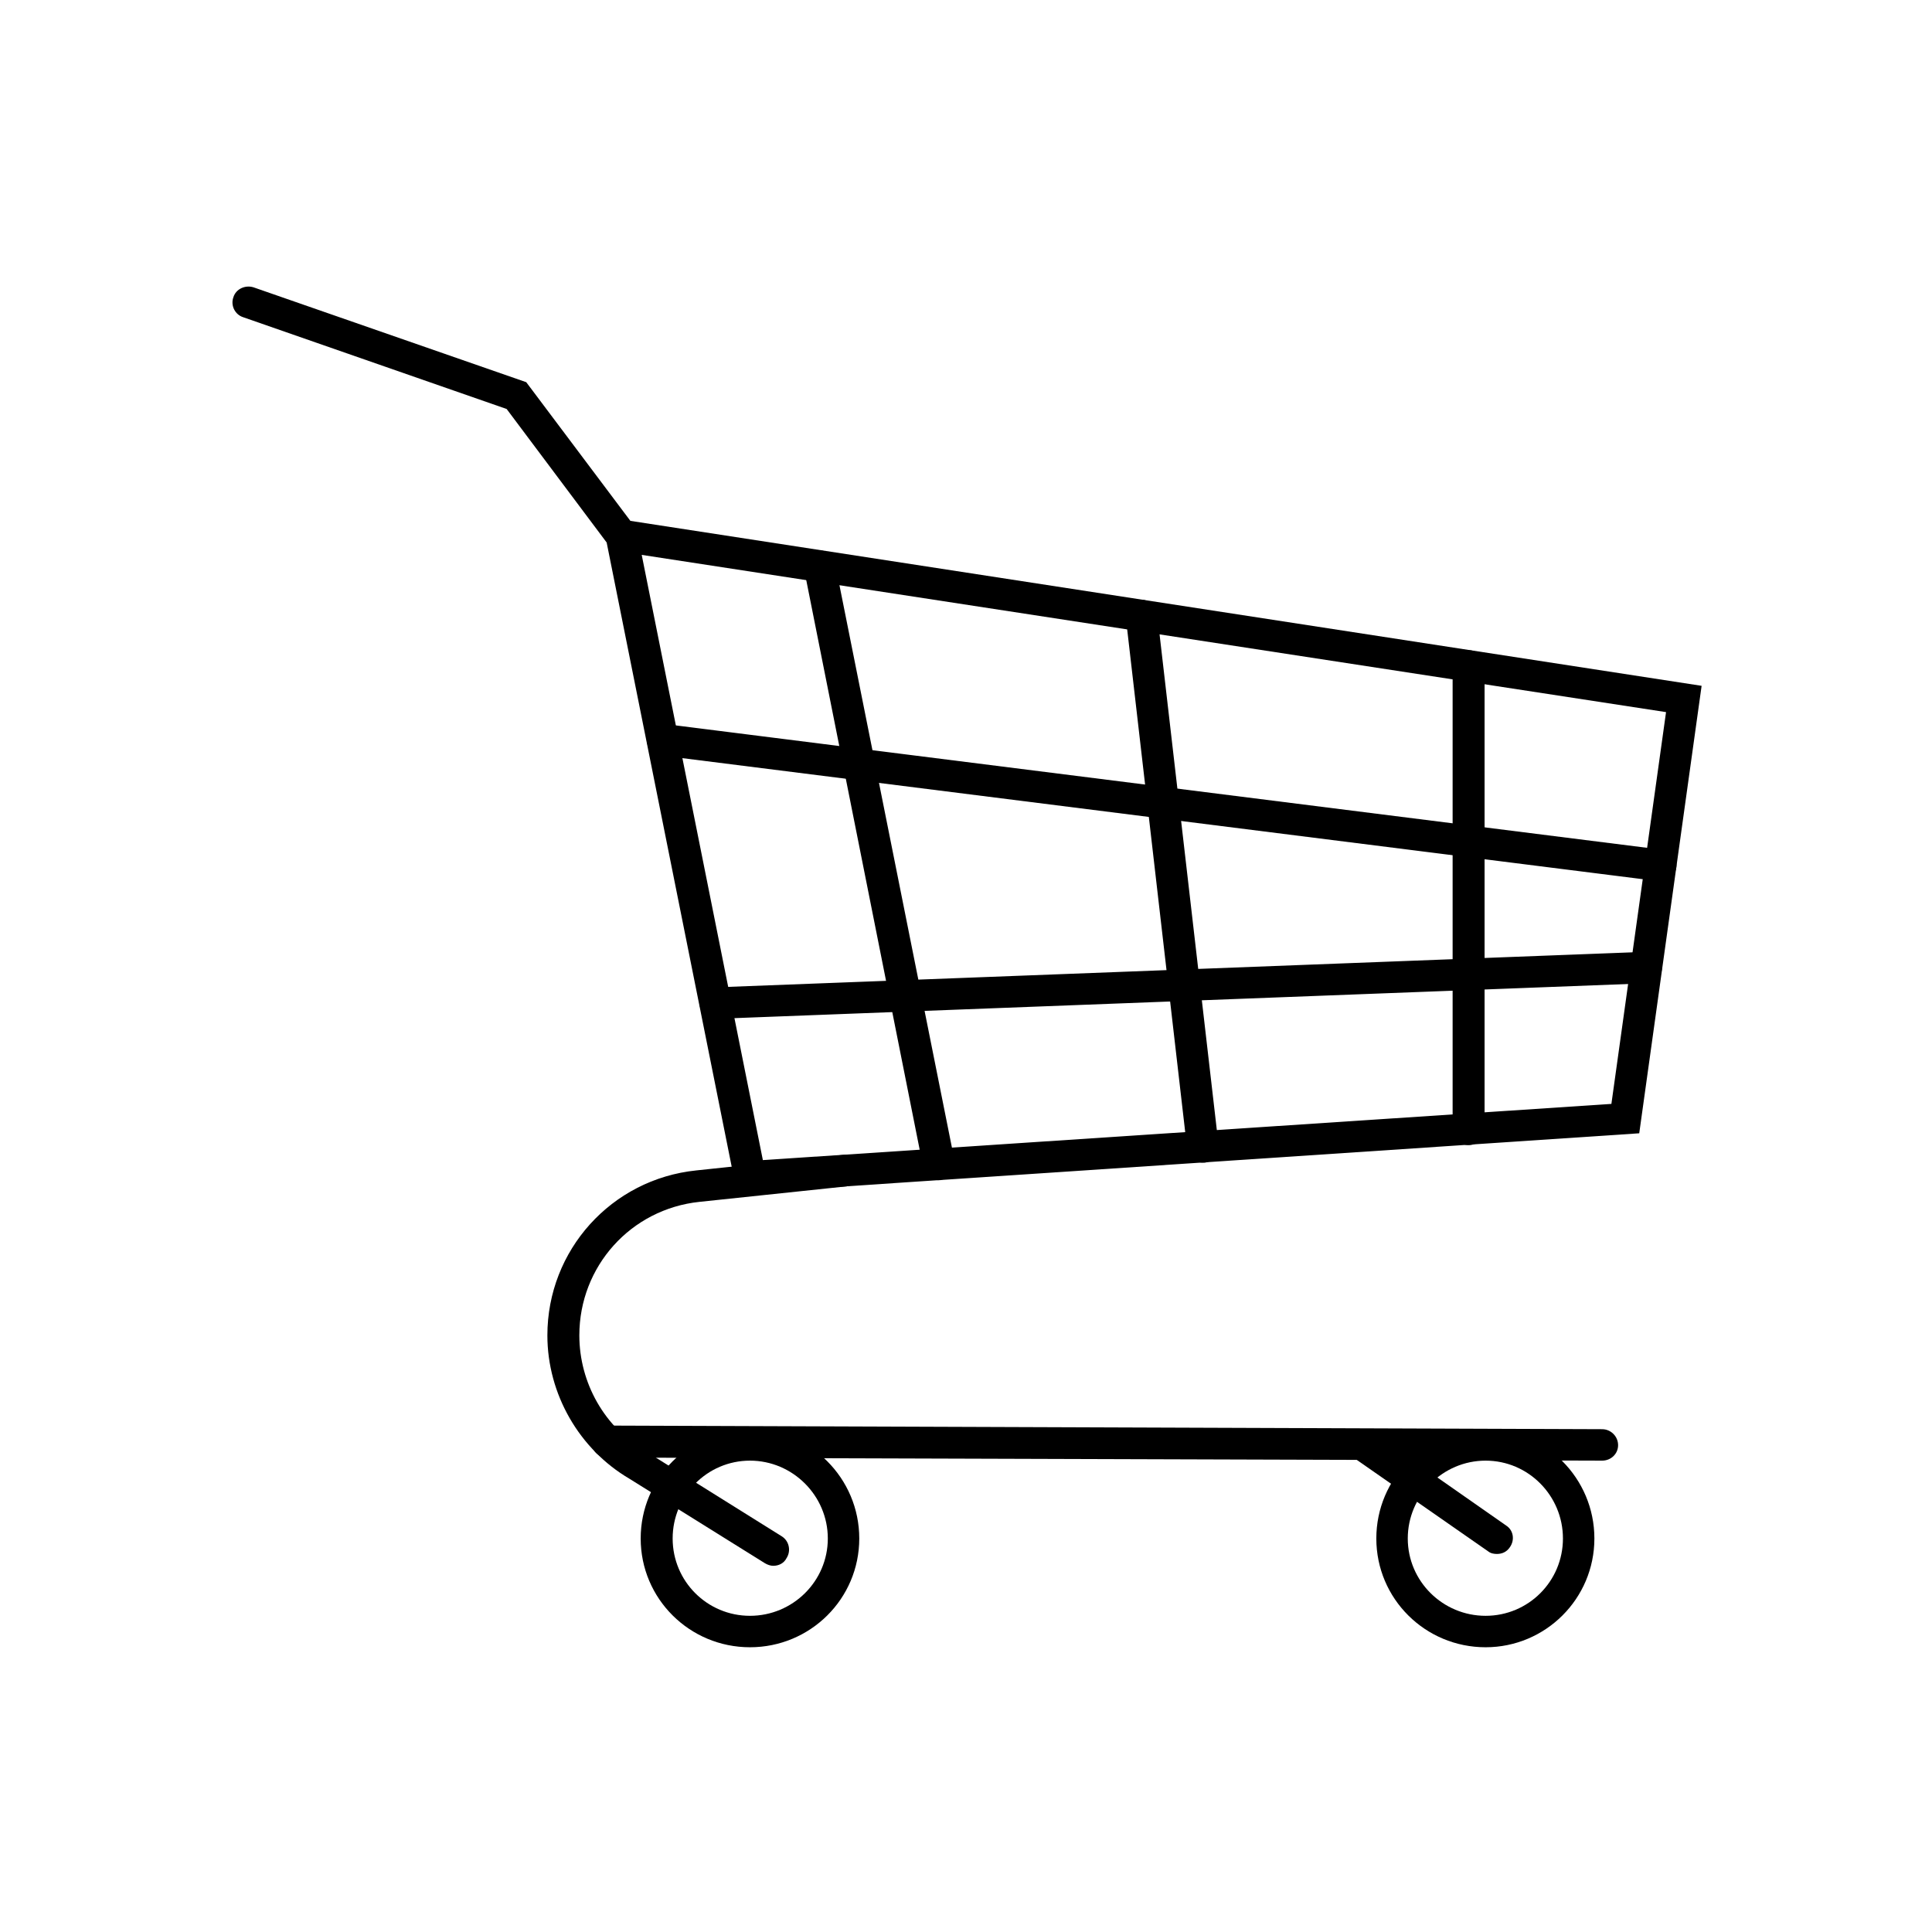
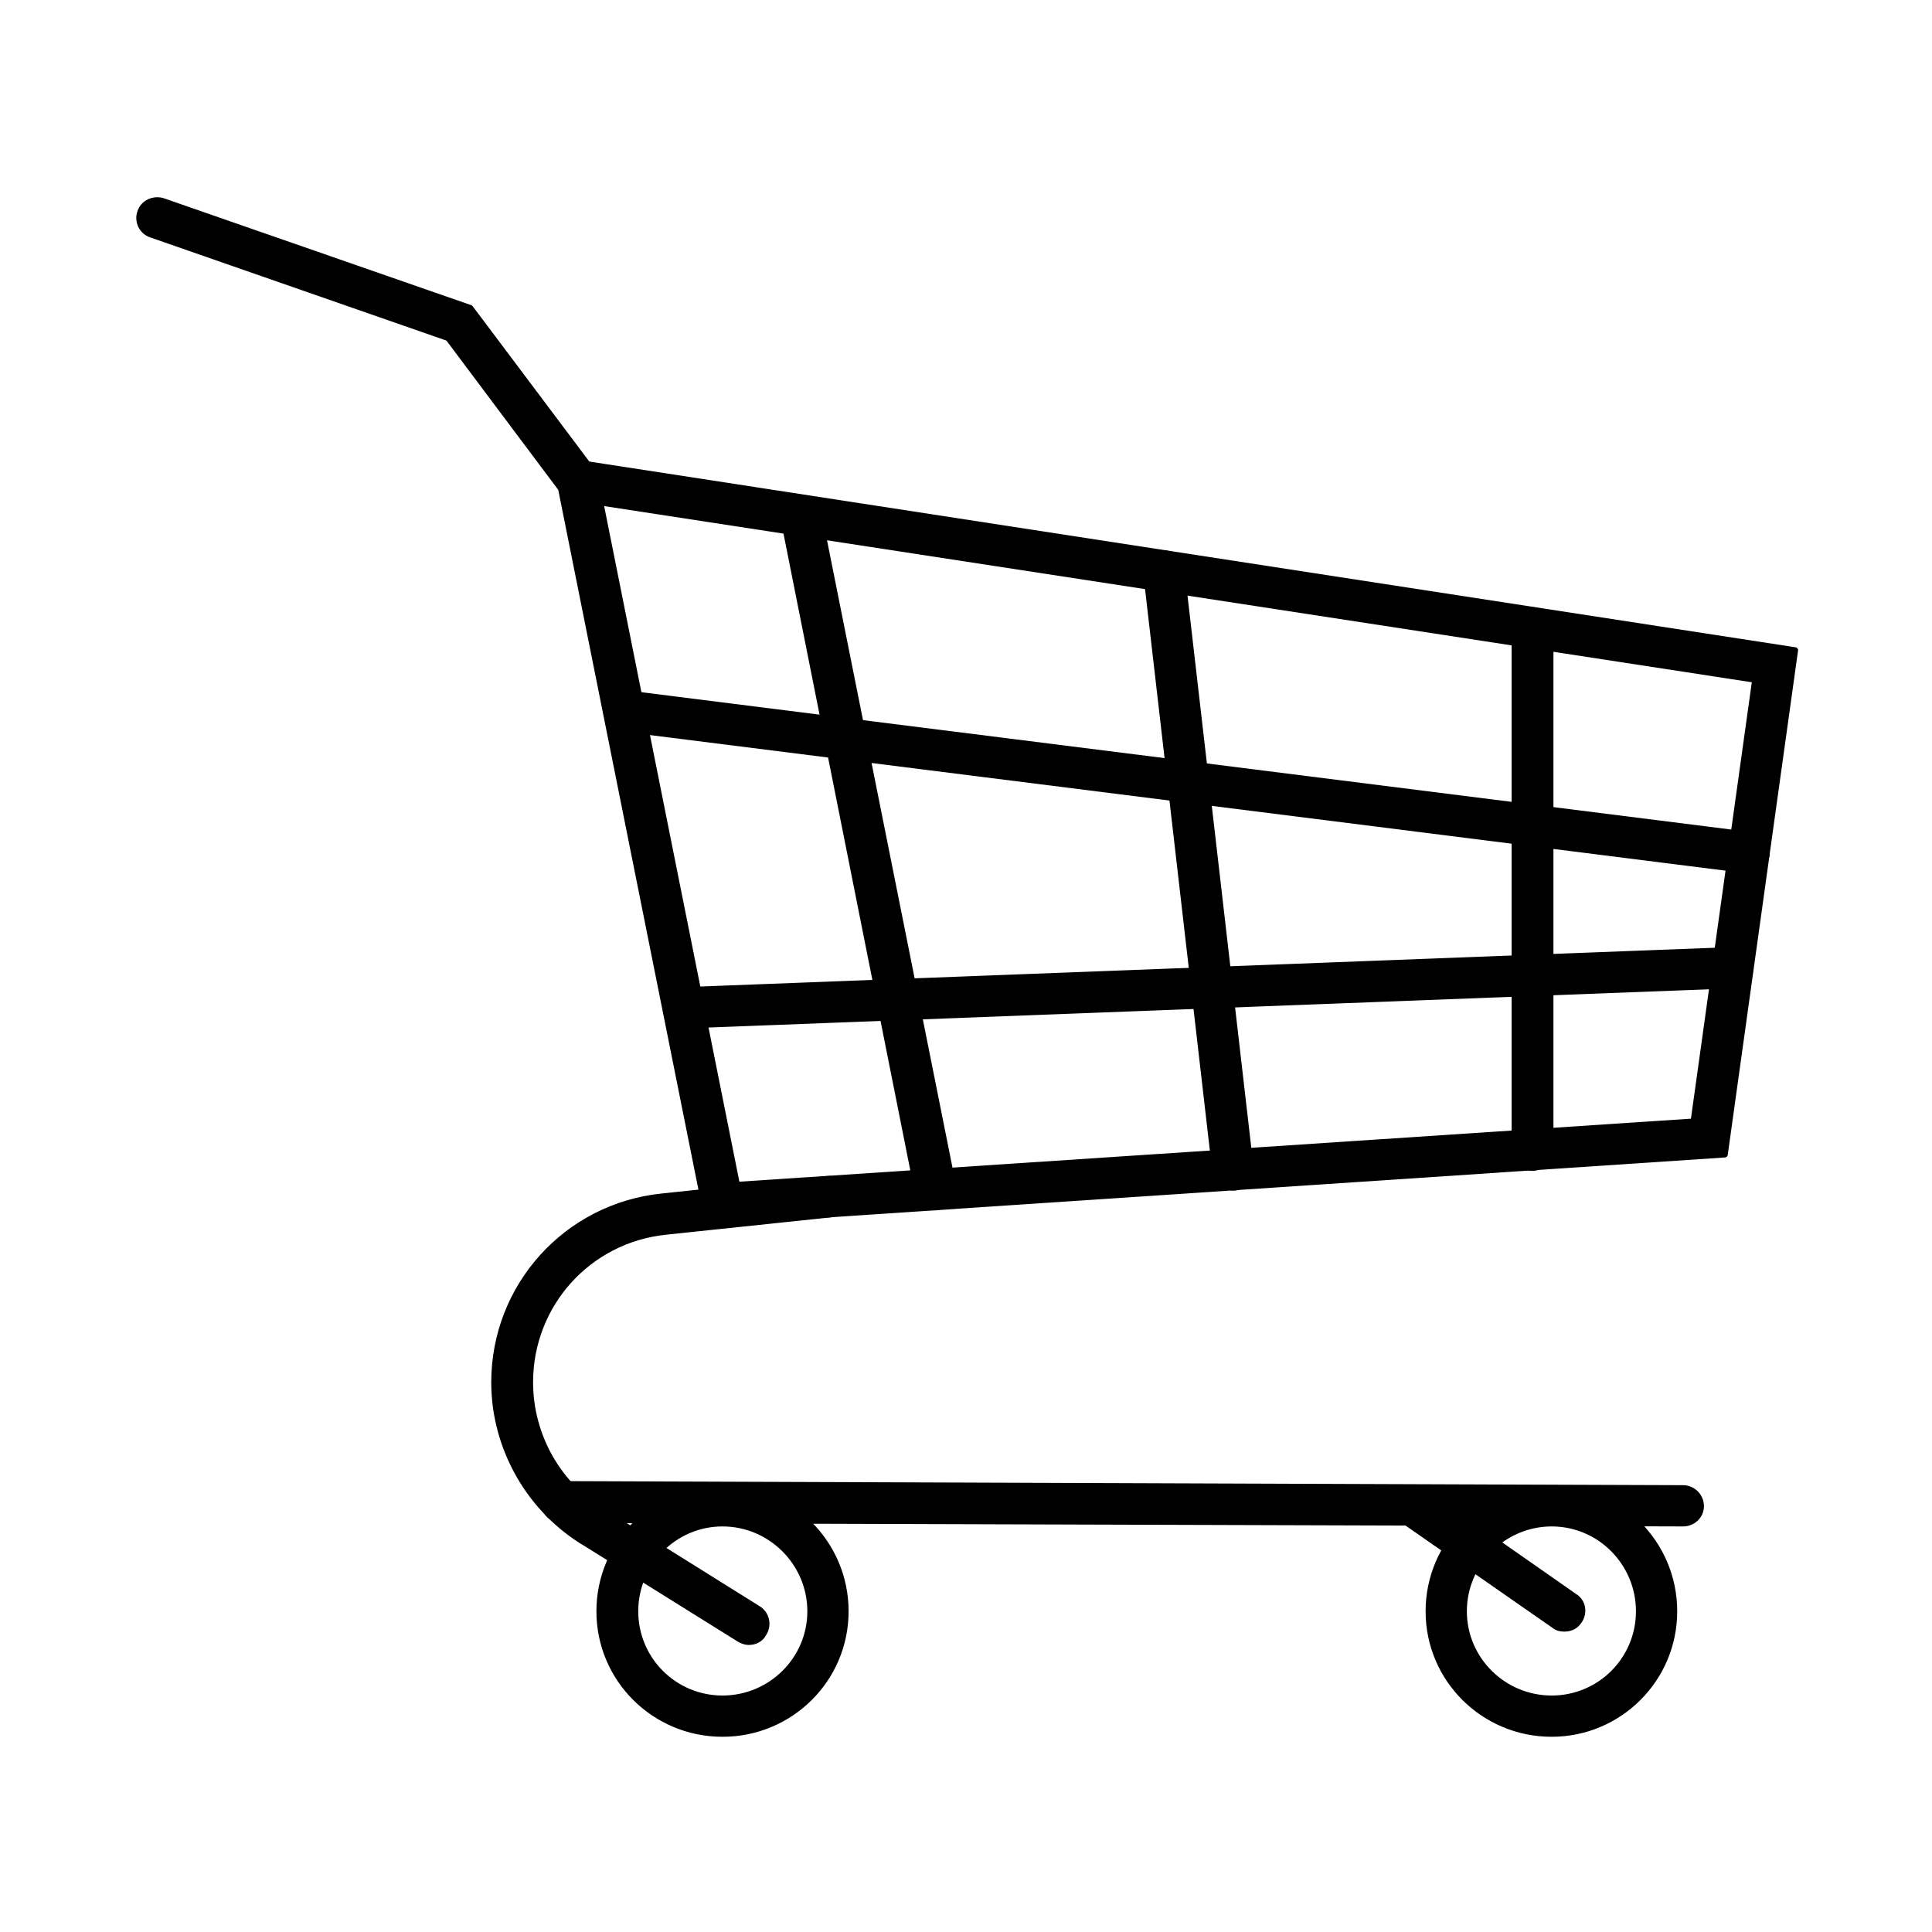
<svg xmlns="http://www.w3.org/2000/svg" viewBox="0 0 24 24" fill="none">
-   <g transform="translate(-0.283,-0.273) scale(0.064039)">
+   <g transform="translate(-1.845,-1.834) scale(0.072183)">
    <g data-part="wheels">
-       <path fill="currentColor" fill-rule="nonzero" d="M 149.9 323.8 C 138.2 323.8 128.7 314.4 128.7 302.7 C 128.7 291.0 138.2 281.5 149.9 281.5 C 161.6 281.5 171.1 291.0 171.1 302.7 C 171.1 314.4 161.6 323.8 149.9 323.8 Z M 149.9 287.6 C 141.6 287.6 134.9 294.4 134.9 302.7 C 134.9 311.0 141.6 317.7 149.9 317.7 C 158.2 317.7 165.0 311.0 165.0 302.7 C 165.0 294.4 158.2 287.6 149.9 287.6 Z M 149.9 287.6" />
-       <path fill="currentColor" fill-rule="nonzero" d="M 292.6 323.8 C 280.9 323.8 271.4 314.4 271.4 302.7 C 271.4 291.0 280.9 281.5 292.6 281.5 C 304.2 281.5 313.7 291.0 313.7 302.7 C 313.7 314.4 304.2 323.8 292.6 323.8 Z M 292.6 287.6 C 284.3 287.6 277.5 294.4 277.5 302.7 C 277.5 311.0 284.3 317.7 292.6 317.7 C 300.9 317.7 307.6 311.0 307.6 302.7 C 307.6 294.4 300.9 287.6 292.6 287.6 Z M 292.6 287.6" />
-       <path fill="currentColor" fill-rule="nonzero" d="M 315.2 287.6 L 122.2 287.0 C 120.5 287.0 119.1 285.6 119.2 283.9 C 119.2 282.2 120.5 280.8 122.2 280.8 C 122.2 280.8 122.2 280.8 122.3 280.8 L 315.2 281.5 C 316.9 281.5 318.3 282.9 318.3 284.6 C 318.3 286.3 316.9 287.6 315.2 287.6 Z M 315.2 287.6" />
-       <path fill="currentColor" fill-rule="nonzero" d="M 294.8 305.7 C 294.2 305.7 293.6 305.6 293.1 305.2 L 267.1 287.1 C 265.7 286.1 265.4 284.2 266.4 282.8 C 267.4 281.4 269.3 281.1 270.7 282.1 L 296.6 300.2 C 298.0 301.1 298.3 303.0 297.3 304.4 C 296.7 305.3 295.8 305.7 294.8 305.7 Z M 294.8 305.7" />
+       <path fill="currentColor" fill-rule="nonzero" stroke="currentColor" stroke-width="1.0" stroke-linejoin="round" stroke-linecap="round" d="M 149.9 323.8 C 138.2 323.8 128.7 314.4 128.7 302.7 C 128.7 291.0 138.2 281.5 149.9 281.5 C 161.6 281.5 171.1 291.0 171.1 302.7 C 171.1 314.4 161.6 323.8 149.9 323.8 Z M 149.9 287.6 C 141.6 287.6 134.9 294.4 134.9 302.7 C 134.9 311.0 141.6 317.7 149.9 317.7 C 158.2 317.7 165.0 311.0 165.0 302.7 C 165.0 294.4 158.2 287.6 149.9 287.6 Z M 149.9 287.6" />
+       <path fill="currentColor" fill-rule="nonzero" stroke="currentColor" stroke-width="1.0" stroke-linejoin="round" stroke-linecap="round" d="M 292.6 323.8 C 280.9 323.8 271.4 314.4 271.4 302.7 C 271.4 291.0 280.9 281.5 292.6 281.5 C 304.2 281.5 313.7 291.0 313.7 302.7 C 313.7 314.4 304.2 323.8 292.6 323.8 Z M 292.6 287.6 C 284.3 287.6 277.5 294.4 277.5 302.7 C 277.5 311.0 284.3 317.7 292.6 317.7 C 300.9 317.7 307.6 311.0 307.6 302.7 C 307.6 294.4 300.9 287.6 292.6 287.6 Z M 292.6 287.6" />
+       <path fill="currentColor" fill-rule="nonzero" stroke="currentColor" stroke-width="1.0" stroke-linejoin="round" stroke-linecap="round" d="M 315.2 287.6 L 122.2 287.0 C 120.5 287.0 119.1 285.6 119.2 283.9 C 119.2 282.2 120.5 280.8 122.2 280.8 C 122.2 280.8 122.2 280.8 122.3 280.8 L 315.2 281.5 C 316.9 281.5 318.3 282.9 318.3 284.6 C 318.3 286.3 316.9 287.6 315.2 287.6 Z M 315.2 287.6" />
+       <path fill="currentColor" fill-rule="nonzero" stroke="currentColor" stroke-width="1.0" stroke-linejoin="round" stroke-linecap="round" d="M 294.8 305.7 C 294.2 305.7 293.6 305.6 293.1 305.2 L 267.1 287.1 C 265.7 286.1 265.4 284.2 266.4 282.8 C 267.4 281.4 269.3 281.1 270.7 282.1 L 296.6 300.2 C 298.0 301.1 298.3 303.0 297.3 304.4 C 296.7 305.3 295.8 305.7 294.8 305.7 Z M 294.8 305.7" />
    </g>
    <g data-part="cart-body">
-       <path fill="currentColor" fill-rule="nonzero" d="M 147.4 235.8 L 122.1 109.5 L 102.7 83.6 L 51.6 65.8 C 50.0 65.3 49.1 63.5 49.7 61.9 C 50.2 60.3 52.0 59.5 53.6 60.0 L 106.5 78.4 L 126.7 105.3 L 334.5 137.3 L 322.4 224.1 Z M 128.9 111.9 L 152.4 229.3 L 317.0 218.4 L 327.6 142.4 Z M 128.9 111.9" />
-       <path fill="currentColor" fill-rule="nonzero" d="M 186.5 233.2 C 185.1 233.2 183.8 232.2 183.5 230.7 L 160.4 114.7 C 160.1 113.0 161.2 111.4 162.8 111.1 C 164.5 110.8 166.1 111.8 166.4 113.5 L 189.6 229.5 C 189.9 231.2 188.8 232.8 187.1 233.1 C 186.9 233.2 186.8 233.2 186.5 233.2 Z M 186.5 233.2" />
-       <path fill="currentColor" fill-rule="nonzero" d="M 289.3 226.4 C 287.6 226.4 286.2 225.0 286.2 223.3 L 286.2 133.4 C 286.2 131.7 287.6 130.4 289.3 130.4 C 291.0 130.4 292.4 131.7 292.4 133.4 L 292.4 223.3 C 292.4 225.0 291.0 226.4 289.3 226.4 Z M 289.3 226.4" />
-       <path fill="currentColor" fill-rule="nonzero" d="M 237.8 229.8 C 236.2 229.8 234.9 228.6 234.7 227.1 L 222.8 124.0 C 222.6 122.4 223.8 120.8 225.5 120.6 C 227.2 120.5 228.7 121.7 228.9 123.4 L 240.8 226.4 C 241.0 228.0 239.8 229.6 238.1 229.8 C 238.0 229.8 237.9 229.8 237.8 229.8 Z M 237.8 229.8" />
-       <path fill="currentColor" fill-rule="nonzero" d="M 326.6 175.2 C 326.4 175.2 326.3 175.2 326.2 175.2 L 132.6 150.8 C 130.9 150.6 129.7 149.1 129.9 147.4 C 130.1 145.7 131.6 144.5 133.3 144.7 L 326.9 169.1 C 328.6 169.3 329.8 170.8 329.6 172.5 C 329.4 174.0 328.1 175.2 326.6 175.2 Z M 326.6 175.2" />
-       <path fill="currentColor" fill-rule="nonzero" d="M 143.2 201.9 C 141.5 201.9 140.2 200.6 140.1 198.9 C 140.0 197.2 141.4 195.8 143.0 195.8 L 323.6 188.9 C 325.4 188.8 326.8 190.1 326.8 191.8 C 326.9 193.5 325.6 194.9 323.9 195.0 L 143.3 201.9 C 143.2 201.9 143.2 201.9 143.2 201.9 Z M 143.2 201.9" />
-       <path fill="currentColor" fill-rule="nonzero" d="M 154.4 308.0 C 153.9 308.0 153.3 307.8 152.8 307.5 L 126.5 291.1 C 116.8 285.4 110.6 274.7 110.6 263.3 C 110.6 246.8 123.0 233.0 139.5 231.3 L 167.9 228.3 C 169.6 228.1 171.1 229.3 171.3 231.0 C 171.5 232.7 170.2 234.2 168.6 234.4 L 140.1 237.4 C 126.8 238.8 116.8 249.9 116.8 263.3 C 116.8 272.5 121.7 281.2 129.7 285.8 L 156.1 302.3 C 157.5 303.2 157.9 305.1 157.0 306.5 C 156.5 307.5 155.5 308.0 154.4 308.0 Z M 154.4 308.0" />
+       <path fill="currentColor" fill-rule="nonzero" stroke="currentColor" stroke-width="1.0" stroke-linejoin="round" stroke-linecap="round" d="M 147.4 235.8 L 122.1 109.5 L 102.7 83.6 L 51.6 65.8 C 50.0 65.3 49.1 63.5 49.7 61.9 C 50.2 60.3 52.0 59.5 53.6 60.0 L 106.5 78.4 L 126.7 105.3 L 334.5 137.3 L 322.4 224.1 Z M 128.9 111.9 L 152.4 229.3 L 317.0 218.4 L 327.6 142.4 Z M 128.9 111.9" />
+       <path fill="currentColor" fill-rule="nonzero" stroke="currentColor" stroke-width="1.0" stroke-linejoin="round" stroke-linecap="round" d="M 186.5 233.2 C 185.1 233.2 183.8 232.2 183.5 230.7 L 160.4 114.7 C 160.1 113.0 161.2 111.4 162.8 111.1 C 164.5 110.8 166.1 111.8 166.4 113.5 L 189.6 229.5 C 189.9 231.2 188.8 232.8 187.1 233.1 C 186.9 233.2 186.8 233.2 186.5 233.2 Z M 186.5 233.2" />
+       <path fill="currentColor" fill-rule="nonzero" stroke="currentColor" stroke-width="1.0" stroke-linejoin="round" stroke-linecap="round" d="M 289.3 226.4 C 287.6 226.4 286.2 225.0 286.2 223.3 L 286.2 133.4 C 286.2 131.7 287.6 130.4 289.3 130.4 C 291.0 130.4 292.4 131.7 292.4 133.4 L 292.4 223.3 C 292.4 225.0 291.0 226.4 289.3 226.4 Z M 289.3 226.4" />
+       <path fill="currentColor" fill-rule="nonzero" stroke="currentColor" stroke-width="1.0" stroke-linejoin="round" stroke-linecap="round" d="M 237.8 229.8 C 236.2 229.8 234.9 228.6 234.7 227.1 L 222.8 124.0 C 222.6 122.4 223.8 120.8 225.5 120.6 C 227.2 120.5 228.7 121.7 228.9 123.4 L 240.8 226.4 C 241.0 228.0 239.8 229.6 238.1 229.8 C 238.0 229.8 237.9 229.8 237.8 229.8 Z M 237.8 229.8" />
+       <path fill="currentColor" fill-rule="nonzero" stroke="currentColor" stroke-width="1.0" stroke-linejoin="round" stroke-linecap="round" d="M 326.6 175.2 C 326.4 175.2 326.3 175.2 326.2 175.2 L 132.6 150.8 C 130.9 150.6 129.7 149.1 129.9 147.4 C 130.1 145.7 131.6 144.5 133.3 144.7 L 326.9 169.1 C 328.6 169.3 329.8 170.8 329.6 172.5 C 329.4 174.0 328.1 175.2 326.6 175.2 Z M 326.6 175.2" />
+       <path fill="currentColor" fill-rule="nonzero" stroke="currentColor" stroke-width="1.0" stroke-linejoin="round" stroke-linecap="round" d="M 143.2 201.9 C 141.5 201.9 140.2 200.6 140.1 198.9 C 140.0 197.2 141.4 195.8 143.0 195.8 L 323.6 188.9 C 325.4 188.8 326.8 190.1 326.8 191.8 C 326.9 193.5 325.6 194.9 323.9 195.0 L 143.3 201.9 C 143.2 201.9 143.2 201.9 143.2 201.9 Z M 143.2 201.9" />
+       <path fill="currentColor" fill-rule="nonzero" stroke="currentColor" stroke-width="1.0" stroke-linejoin="round" stroke-linecap="round" d="M 154.4 308.0 C 153.9 308.0 153.3 307.8 152.8 307.5 L 126.5 291.1 C 116.8 285.4 110.6 274.7 110.6 263.3 C 110.6 246.8 123.0 233.0 139.5 231.3 L 167.9 228.3 C 169.6 228.1 171.1 229.3 171.3 231.0 C 171.5 232.7 170.2 234.2 168.6 234.4 L 140.1 237.4 C 126.8 238.8 116.8 249.9 116.8 263.3 C 116.8 272.5 121.7 281.2 129.7 285.8 L 156.1 302.3 C 157.5 303.2 157.9 305.1 157.0 306.5 C 156.5 307.5 155.5 308.0 154.4 308.0 Z M 154.4 308.0" />
    </g>
  </g>
</svg>
